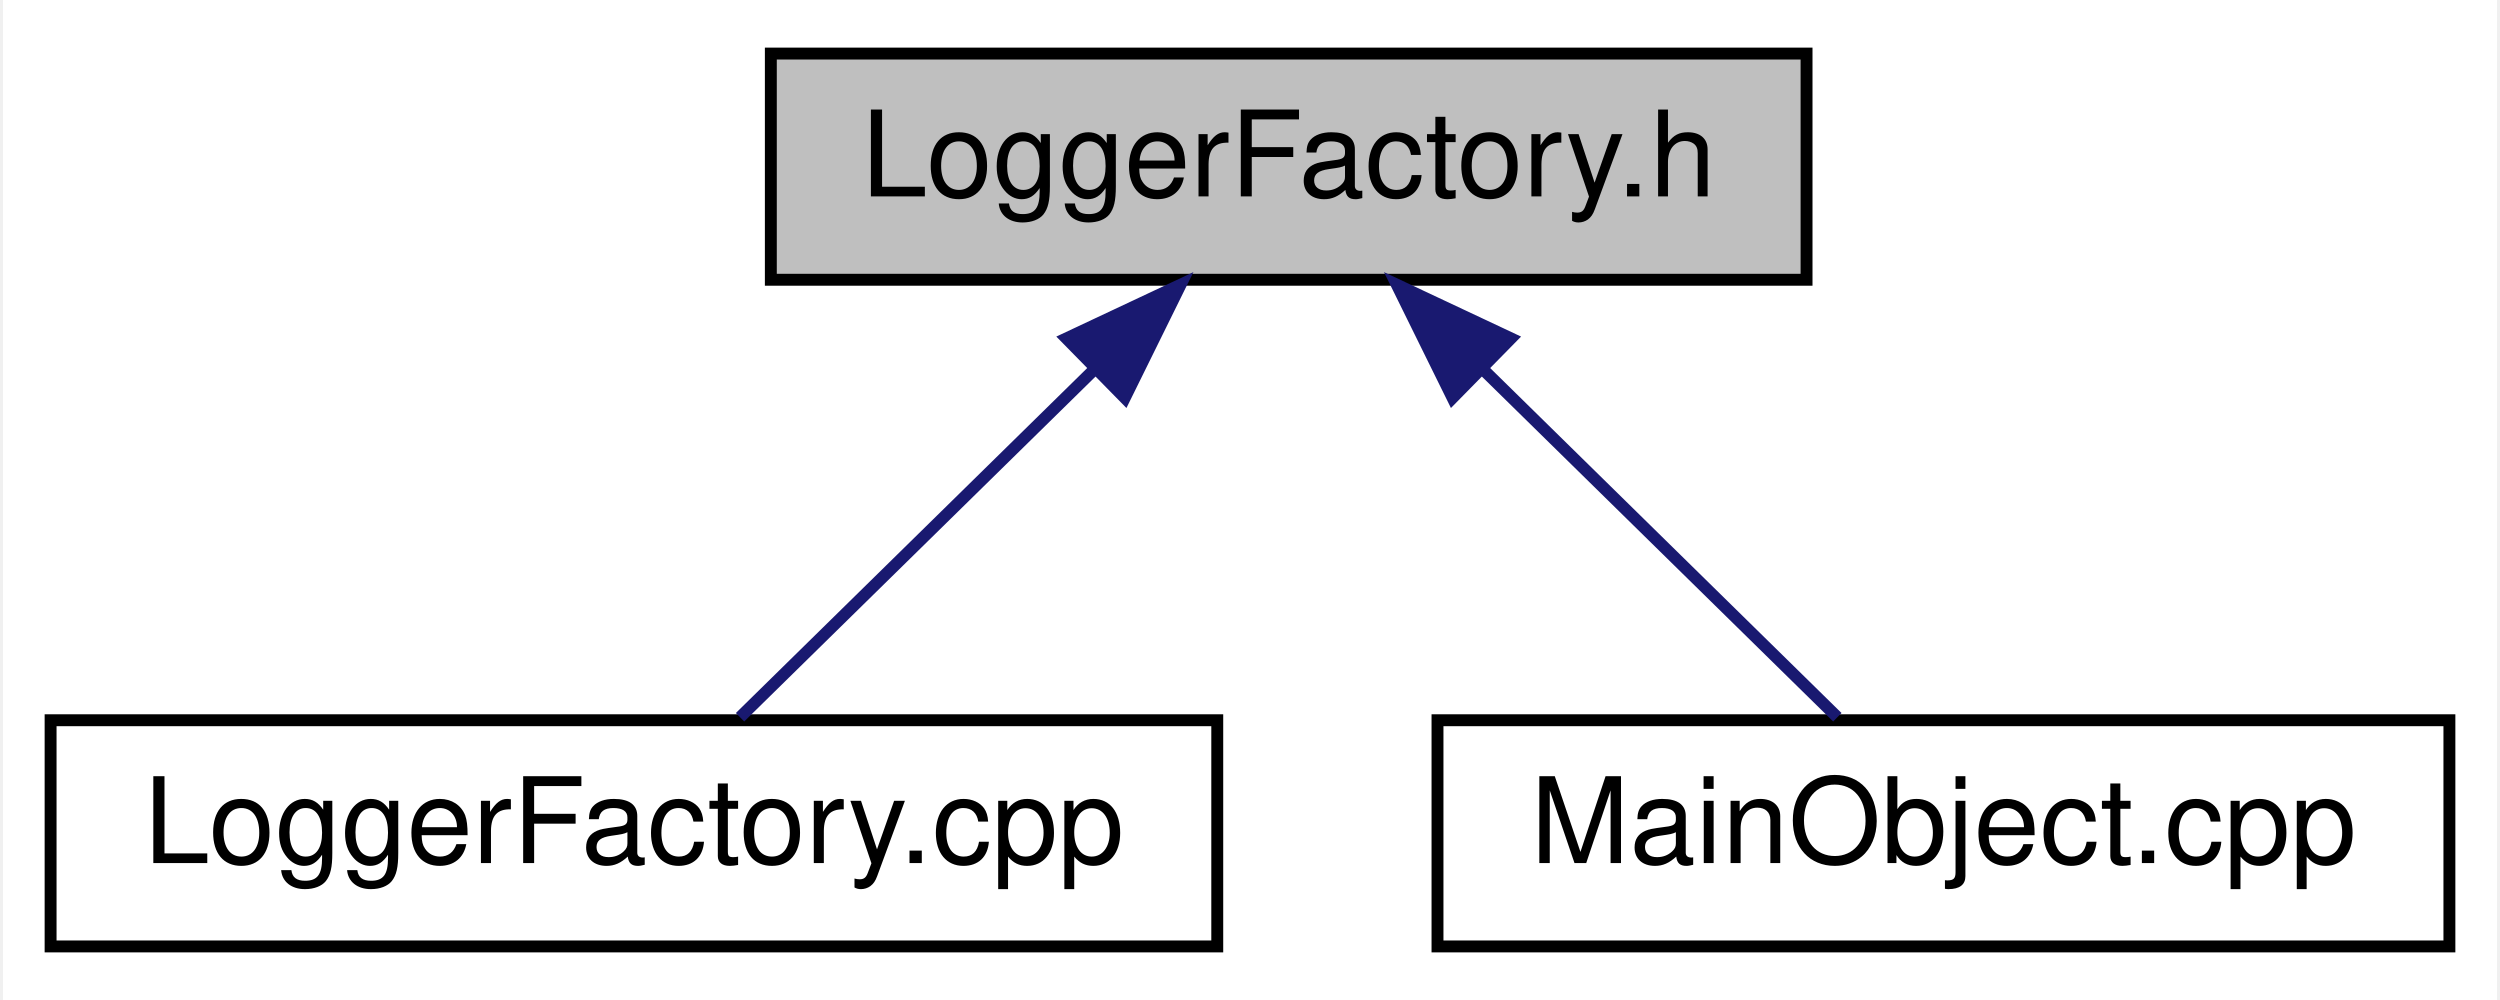
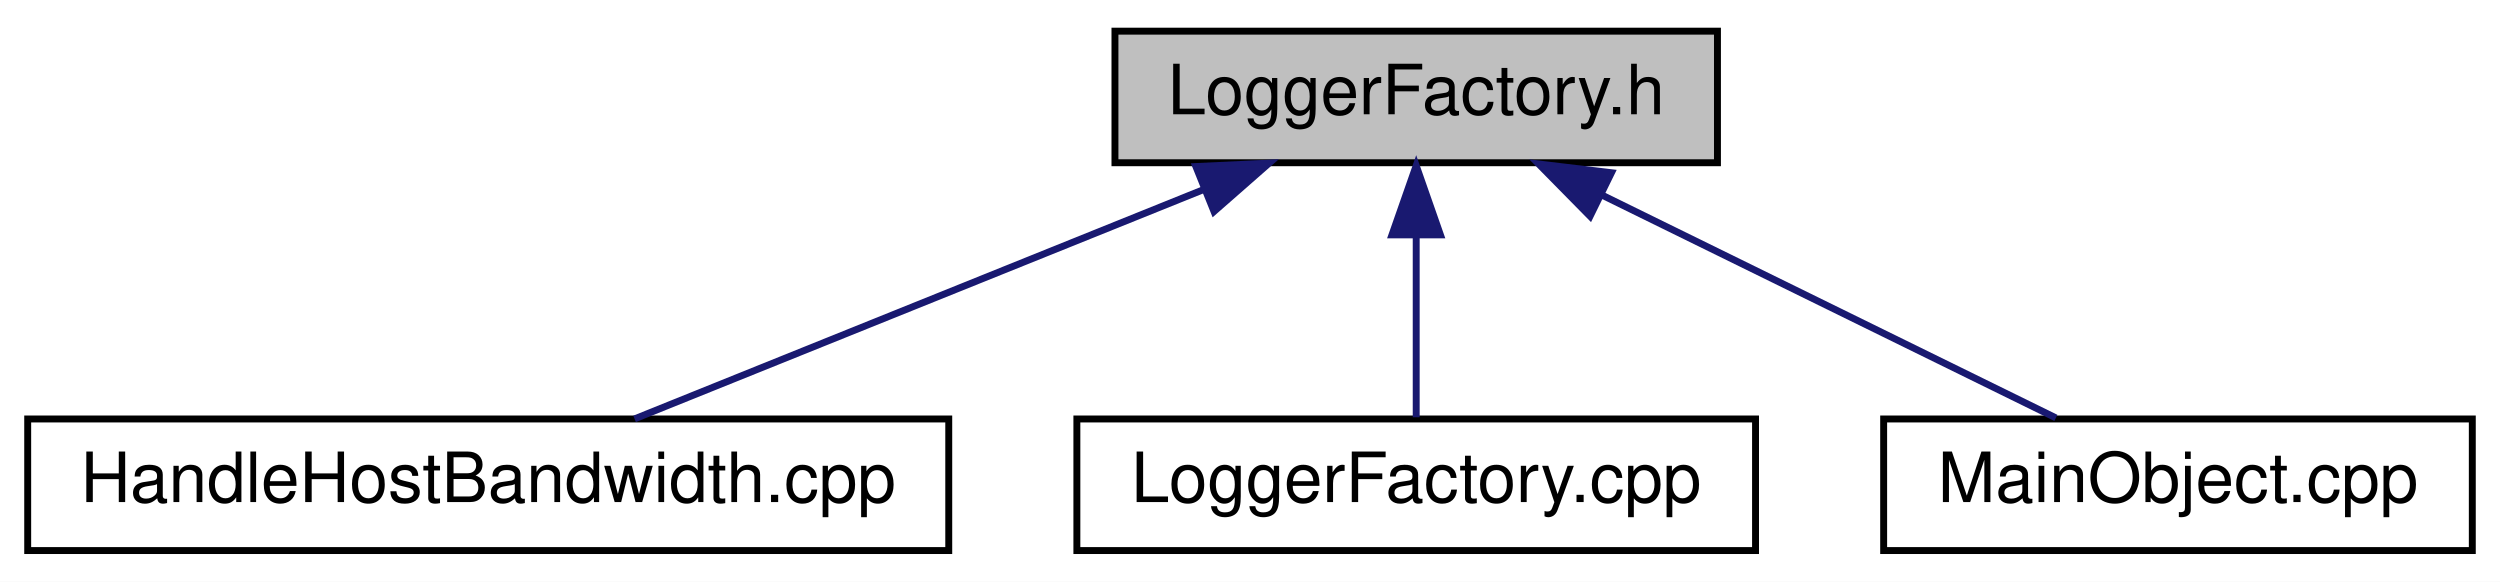
- <svg xmlns="http://www.w3.org/2000/svg" xmlns:xlink="http://www.w3.org/1999/xlink" width="210pt" height="84pt" viewBox="0.00 0.00 209.50 84.00">
+ <svg xmlns="http://www.w3.org/2000/svg" xmlns:xlink="http://www.w3.org/1999/xlink" width="361pt" height="84pt" viewBox="0.00 0.00 361.00 84.00">
  <g id="graph0" class="graph" transform="scale(1 1) rotate(0) translate(4 80)">
-     <polygon fill="white" stroke="none" points="-4,4 -4,-80 205.5,-80 205.5,4 -4,4" />
+     <polygon fill="white" stroke="none" points="-4,4 -4,-80 357,-80 357,4 -4,4" />
    <g id="node1" class="node">
-       <polygon fill="#bfbfbf" stroke="black" points="60.5,-56.5 60.5,-75.5 147.5,-75.5 147.5,-56.5 60.5,-56.5" />
-       <text text-anchor="middle" x="104" y="-63.5" font-family="Helvetica,sans-Serif" font-size="10.00">LoggerFactory.h</text>
+       <polygon fill="#bfbfbf" stroke="black" points="157,-56.5 157,-75.5 244,-75.5 244,-56.5 157,-56.5" />
+       <text text-anchor="middle" x="200.5" y="-63.5" font-family="Helvetica,sans-Serif" font-size="10.00">LoggerFactory.h</text>
    </g>
    <g id="node2" class="node">
      <g id="a_node2">
-         <a xlink:href="LoggerFactory_8cpp.html" target="_top" xlink:title="LoggerFactory.cpp">
-           <polygon fill="white" stroke="black" points="0,-0.5 0,-19.5 98,-19.5 98,-0.5 0,-0.5" />
-           <text text-anchor="middle" x="49" y="-7.5" font-family="Helvetica,sans-Serif" font-size="10.00">LoggerFactory.cpp</text>
+         <a xlink:href="HandleHostBandwidth_8cpp.html" target="_top" xlink:title="HandleHostBandwidth.cpp">
+           <polygon fill="white" stroke="black" points="0,-0.5 0,-19.5 133,-19.5 133,-0.5 0,-0.5" />
+           <text text-anchor="middle" x="66.5" y="-7.5" font-family="Helvetica,sans-Serif" font-size="10.00">HandleHostBandwidth.cpp</text>
        </a>
      </g>
    </g>
    <g id="edge1" class="edge">
-       <path fill="none" stroke="midnightblue" d="M87.706,-49.002C77.959,-39.433 65.947,-27.639 57.913,-19.751" />
-       <polygon fill="midnightblue" stroke="midnightblue" points="85.33,-51.575 94.918,-56.083 90.234,-46.58 85.33,-51.575" />
+       <path fill="none" stroke="midnightblue" d="M169.823,-52.638C144.677,-42.504 109.746,-28.427 87.633,-19.516" />
+       <polygon fill="midnightblue" stroke="midnightblue" points="168.684,-55.952 179.267,-56.444 171.3,-49.459 168.684,-55.952" />
    </g>
    <g id="node3" class="node">
      <g id="a_node3">
-         <a xlink:href="MainObject_8cpp.html" target="_top" xlink:title="MainObject.cpp">
-           <polygon fill="white" stroke="black" points="116.5,-0.5 116.5,-19.5 201.5,-19.5 201.5,-0.5 116.5,-0.5" />
-           <text text-anchor="middle" x="159" y="-7.5" font-family="Helvetica,sans-Serif" font-size="10.00">MainObject.cpp</text>
+         <a xlink:href="LoggerFactory_8cpp.html" target="_top" xlink:title="LoggerFactory.cpp">
+           <polygon fill="white" stroke="black" points="151.5,-0.5 151.5,-19.5 249.5,-19.5 249.5,-0.5 151.5,-0.5" />
+           <text text-anchor="middle" x="200.5" y="-7.5" font-family="Helvetica,sans-Serif" font-size="10.00">LoggerFactory.cpp</text>
        </a>
      </g>
    </g>
    <g id="edge2" class="edge">
-       <path fill="none" stroke="midnightblue" d="M120.294,-49.002C130.041,-39.433 142.053,-27.639 150.087,-19.751" />
-       <polygon fill="midnightblue" stroke="midnightblue" points="117.766,-46.58 113.082,-56.083 122.67,-51.575 117.766,-46.58" />
+       <path fill="none" stroke="midnightblue" d="M200.5,-45.804C200.5,-36.91 200.5,-26.78 200.5,-19.751" />
+       <polygon fill="midnightblue" stroke="midnightblue" points="197,-46.083 200.5,-56.083 204,-46.083 197,-46.083" />
+     </g>
+     <g id="node4" class="node">
+       <g id="a_node4">
+         <a xlink:href="MainObject_8cpp.html" target="_top" xlink:title="MainObject.cpp">
+           <polygon fill="white" stroke="black" points="268,-0.5 268,-19.5 353,-19.5 353,-0.5 268,-0.5" />
+           <text text-anchor="middle" x="310.5" y="-7.5" font-family="Helvetica,sans-Serif" font-size="10.00">MainObject.cpp</text>
+         </a>
+       </g>
+     </g>
+     <g id="edge3" class="edge">
+       <path fill="none" stroke="midnightblue" d="M227.262,-51.862C247.659,-41.849 275.166,-28.346 292.87,-19.654" />
+       <polygon fill="midnightblue" stroke="midnightblue" points="225.608,-48.775 218.173,-56.324 228.692,-55.059 225.608,-48.775" />
    </g>
  </g>
</svg>
